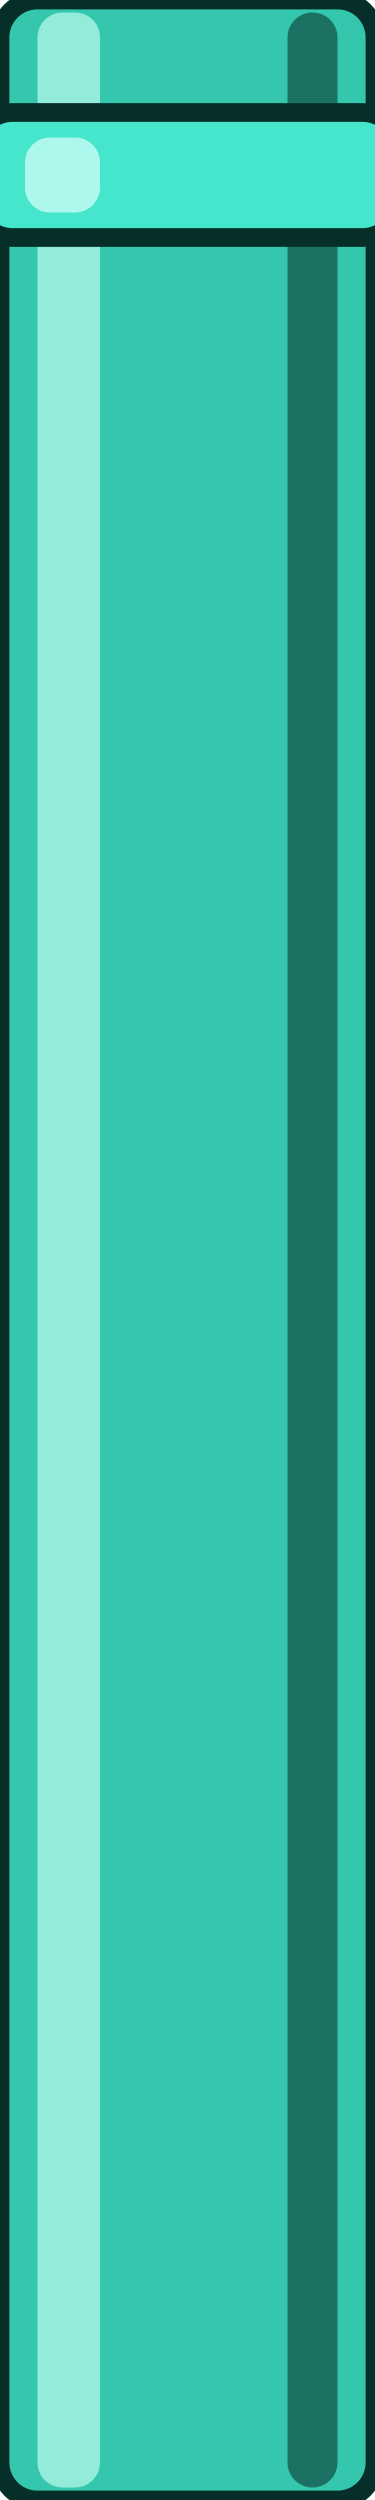
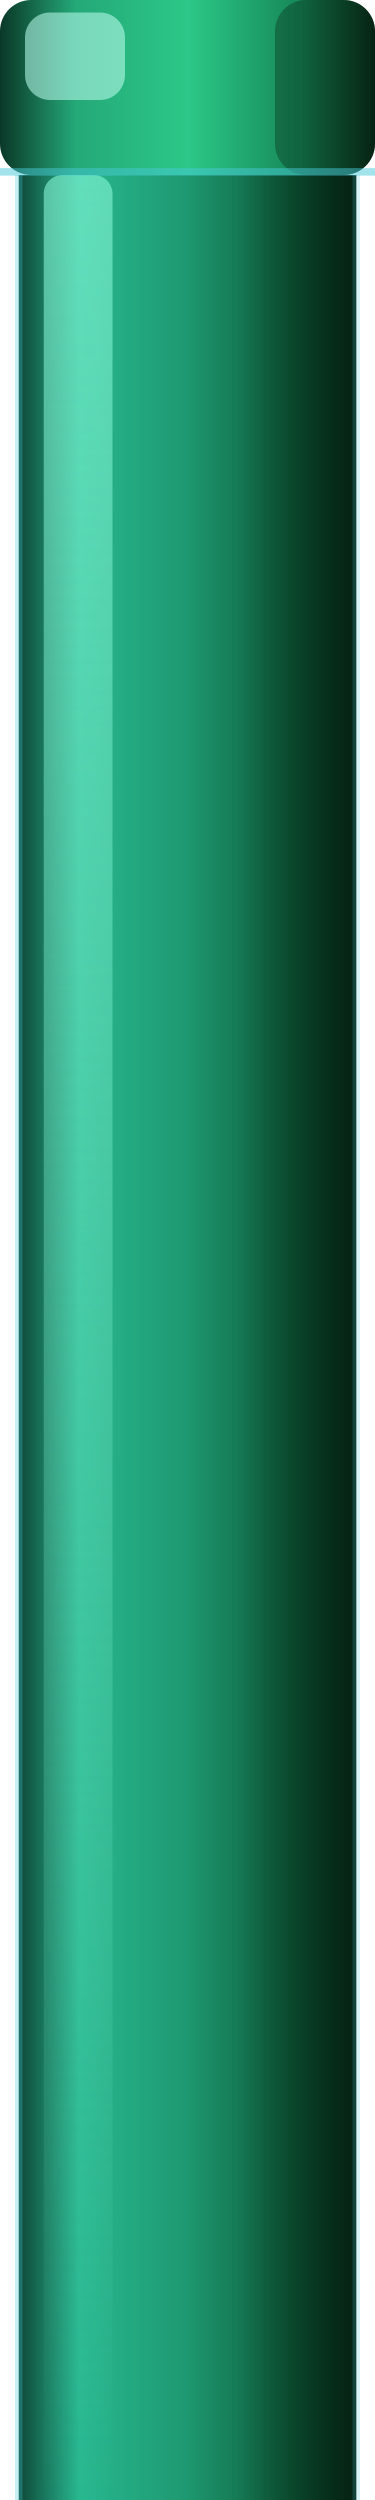
<svg xmlns="http://www.w3.org/2000/svg" width="60" height="400" viewBox="0 0 60 400">
-   <rect x="0" y="0" width="60" height="400" rx="6" fill="#34c7ad" stroke="#062f29" stroke-width="3" />
-   <rect x="6" y="2" width="10" height="396" rx="4" fill="#c6fff3" opacity="0.65" />
-   <rect x="46" y="2" width="8" height="396" rx="4" fill="#13564a" opacity="0.75" />
-   <rect x="-4" y="18" width="68" height="20" rx="6" fill="#46e6cd" stroke="#062f29" stroke-width="3" />
-   <rect x="4" y="22" width="12" height="12" rx="4" fill="#d6fff8" opacity="0.72" />
+   <defs>
+     <linearGradient id="shaft-grad" x1="0" y1="0" x2="1" y2="0">
+       <stop offset="0%" stop-color="#0e4838" />
+       <stop offset="18%" stop-color="#28b890" />
+       <stop offset="50%" stop-color="#1e9870" />
+       <stop offset="82%" stop-color="#0c5838" />
+       <stop offset="100%" stop-color="#083020" />
+     </linearGradient>
+     <linearGradient id="cap-grad" x1="0" y1="0" x2="1" y2="0">
+       <stop offset="0%" stop-color="#0a3828" />
+       <stop offset="20%" stop-color="#24a878" />
+       <stop offset="50%" stop-color="#2cc888" />
+       <stop offset="80%" stop-color="#168858" />
+       <stop offset="100%" stop-color="#082818" />
+     </linearGradient>
+     <linearGradient id="highlight" x1="0" y1="0" x2="0" y2="1">
+       <stop offset="0%" stop-color="#88f8d8" stop-opacity="0.60" />
+       <stop offset="100%" stop-color="#88f8d8" stop-opacity="0" />
+     </linearGradient>
+     <linearGradient id="shadow-r" x1="0" y1="0" x2="1" y2="0">
+       <stop offset="0%" stop-color="#031808" stop-opacity="0" />
+       <stop offset="100%" stop-color="#031808" stop-opacity="0.60" />
+     </linearGradient>
+   </defs>
+   <rect x="3" y="28" width="54" height="372" fill="url(#shaft-grad)" />
+   <rect x="7" y="28" width="11" height="372" fill="url(#highlight)" rx="3" />
+   <rect x="38" y="28" width="19" height="372" fill="url(#shadow-r)" />
+   <line x1="3" y1="28" x2="3" y2="400" stroke="#48c8d8" stroke-width="1.2" opacity="0.3" />
+   <line x1="57" y1="28" x2="57" y2="400" stroke="#48c8d8" stroke-width="1.2" opacity="0.2" />
+   <rect x="0" y="0" width="60" height="28" rx="5" fill="url(#cap-grad)" />
+   <rect x="4" y="2" width="16" height="14" rx="4" fill="#c0fff0" opacity="0.55" />
+   <rect x="44" y="0" width="16" height="28" rx="5" fill="#031808" opacity="0.32" />
+   <line x1="0" y1="27.5" x2="60" y2="27.5" stroke="#48c8d8" stroke-width="1.2" opacity="0.5" />
</svg>
